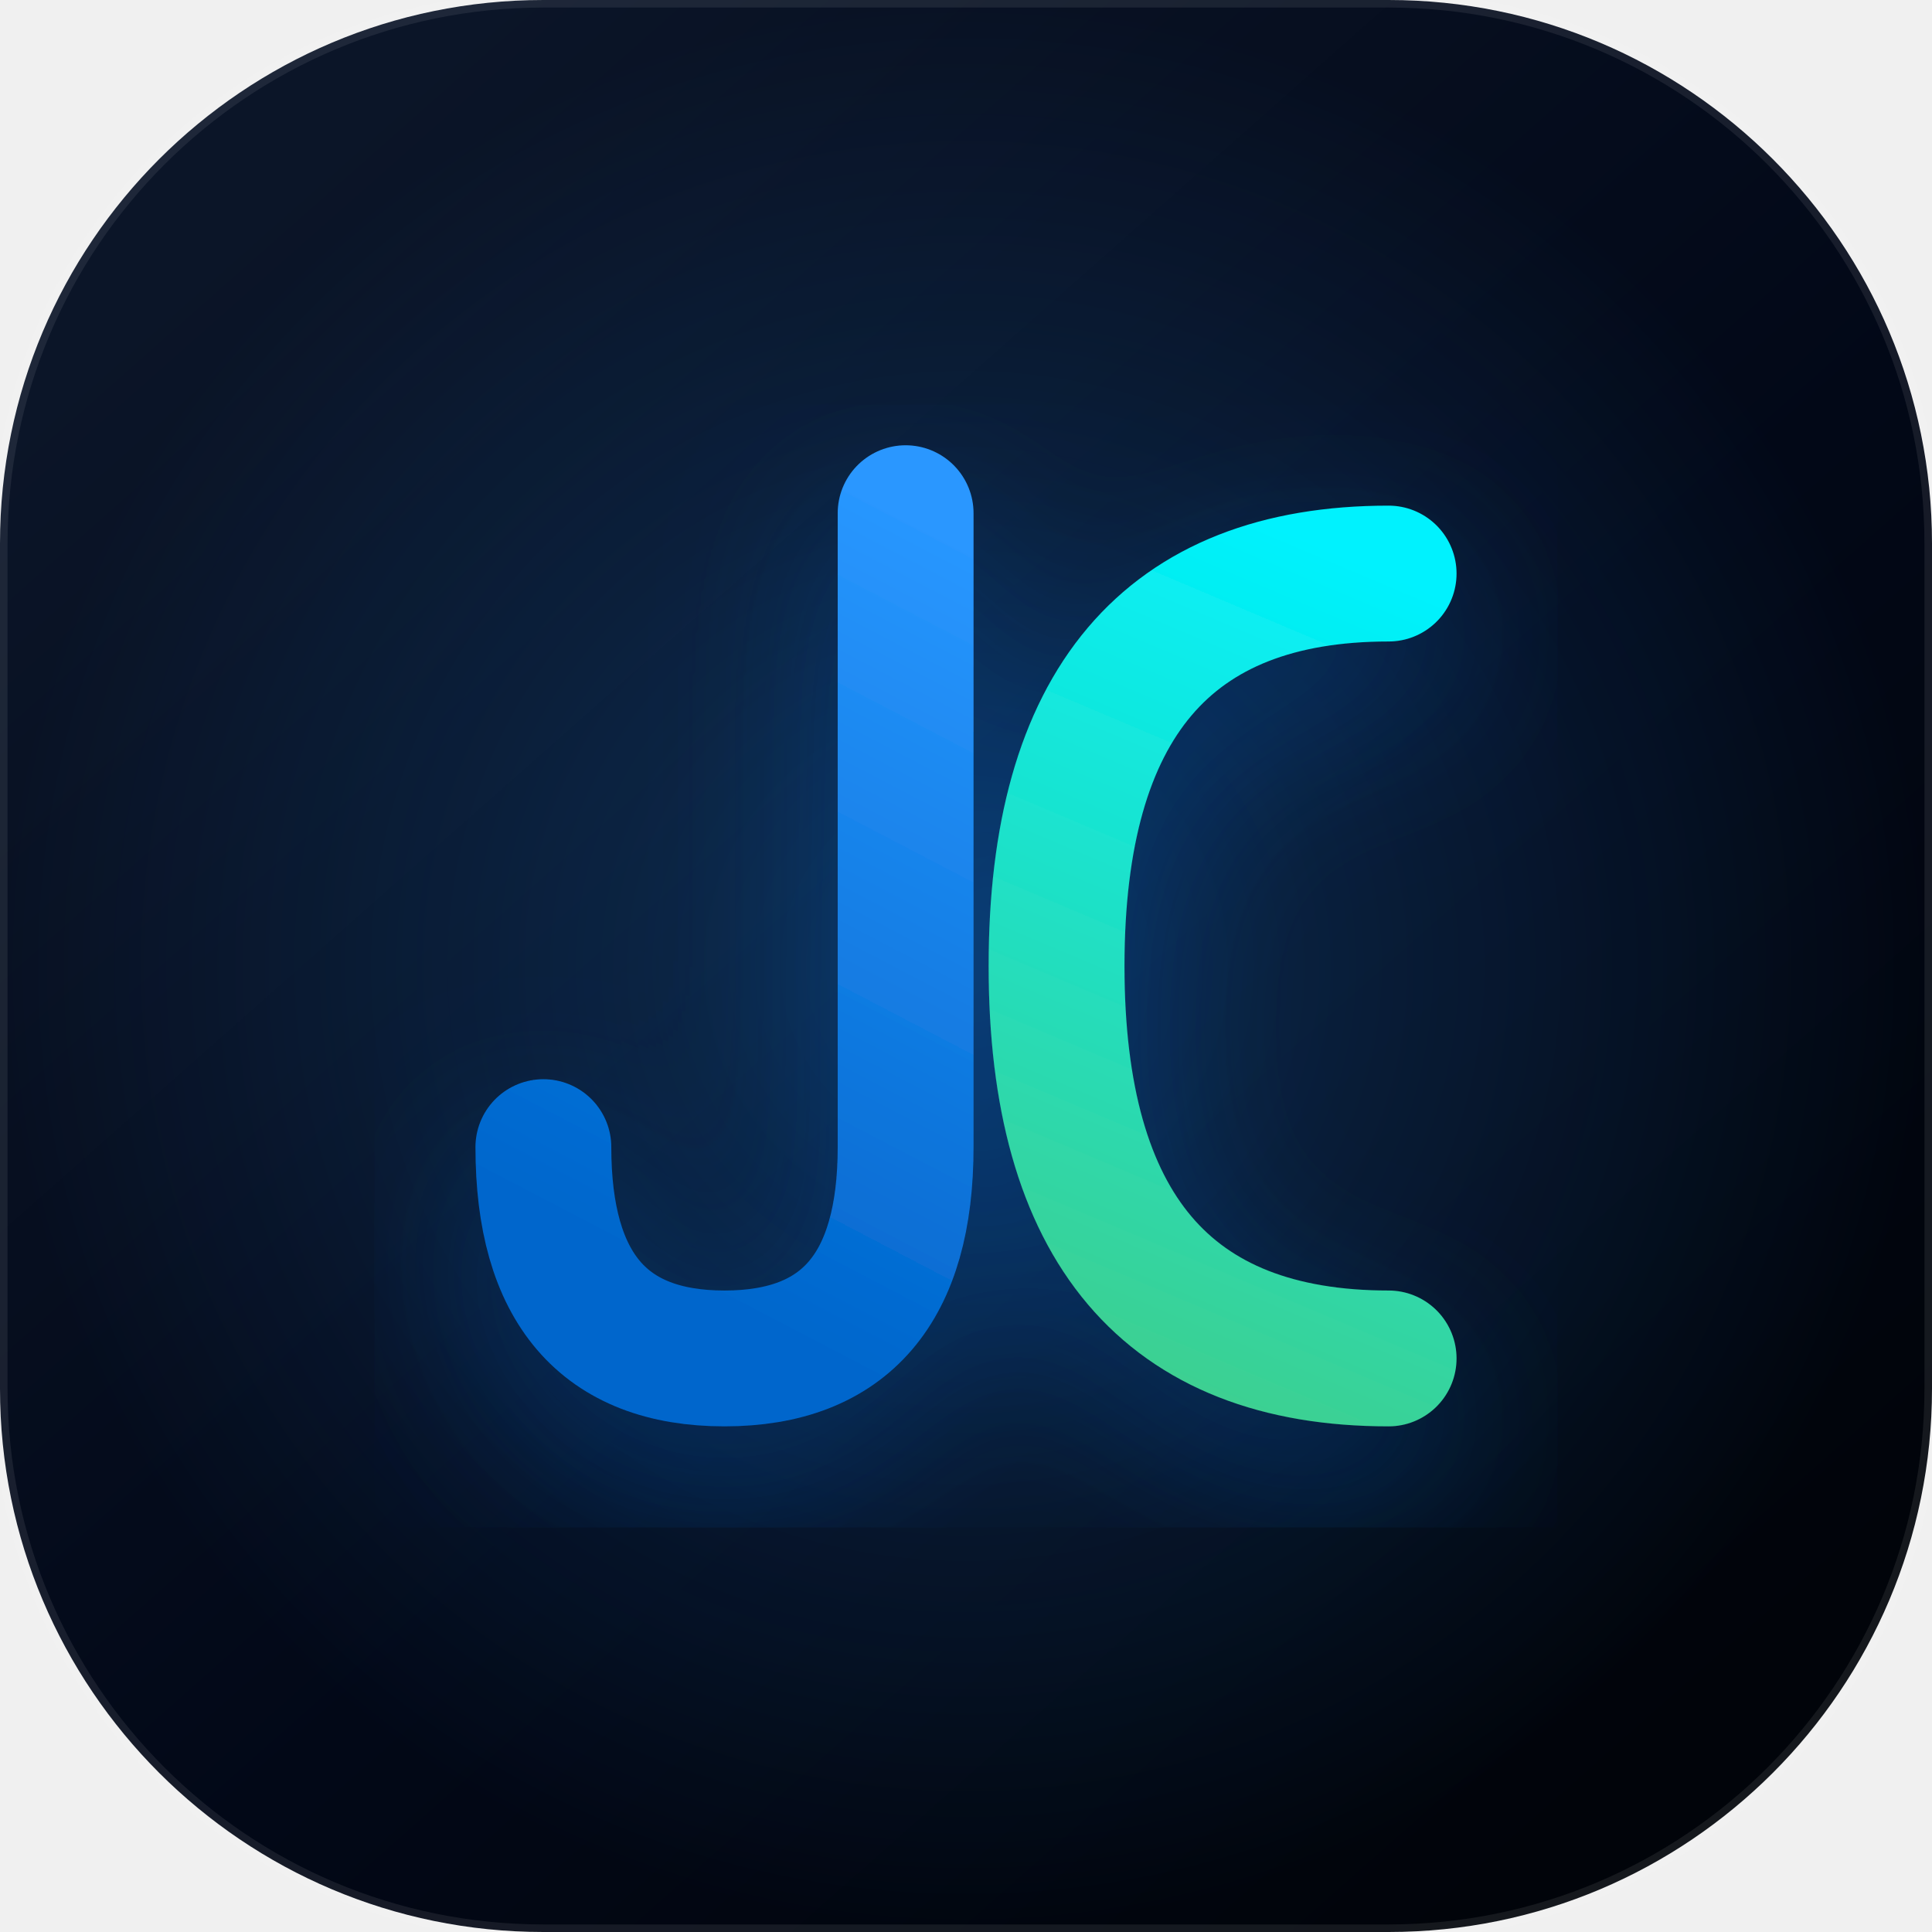
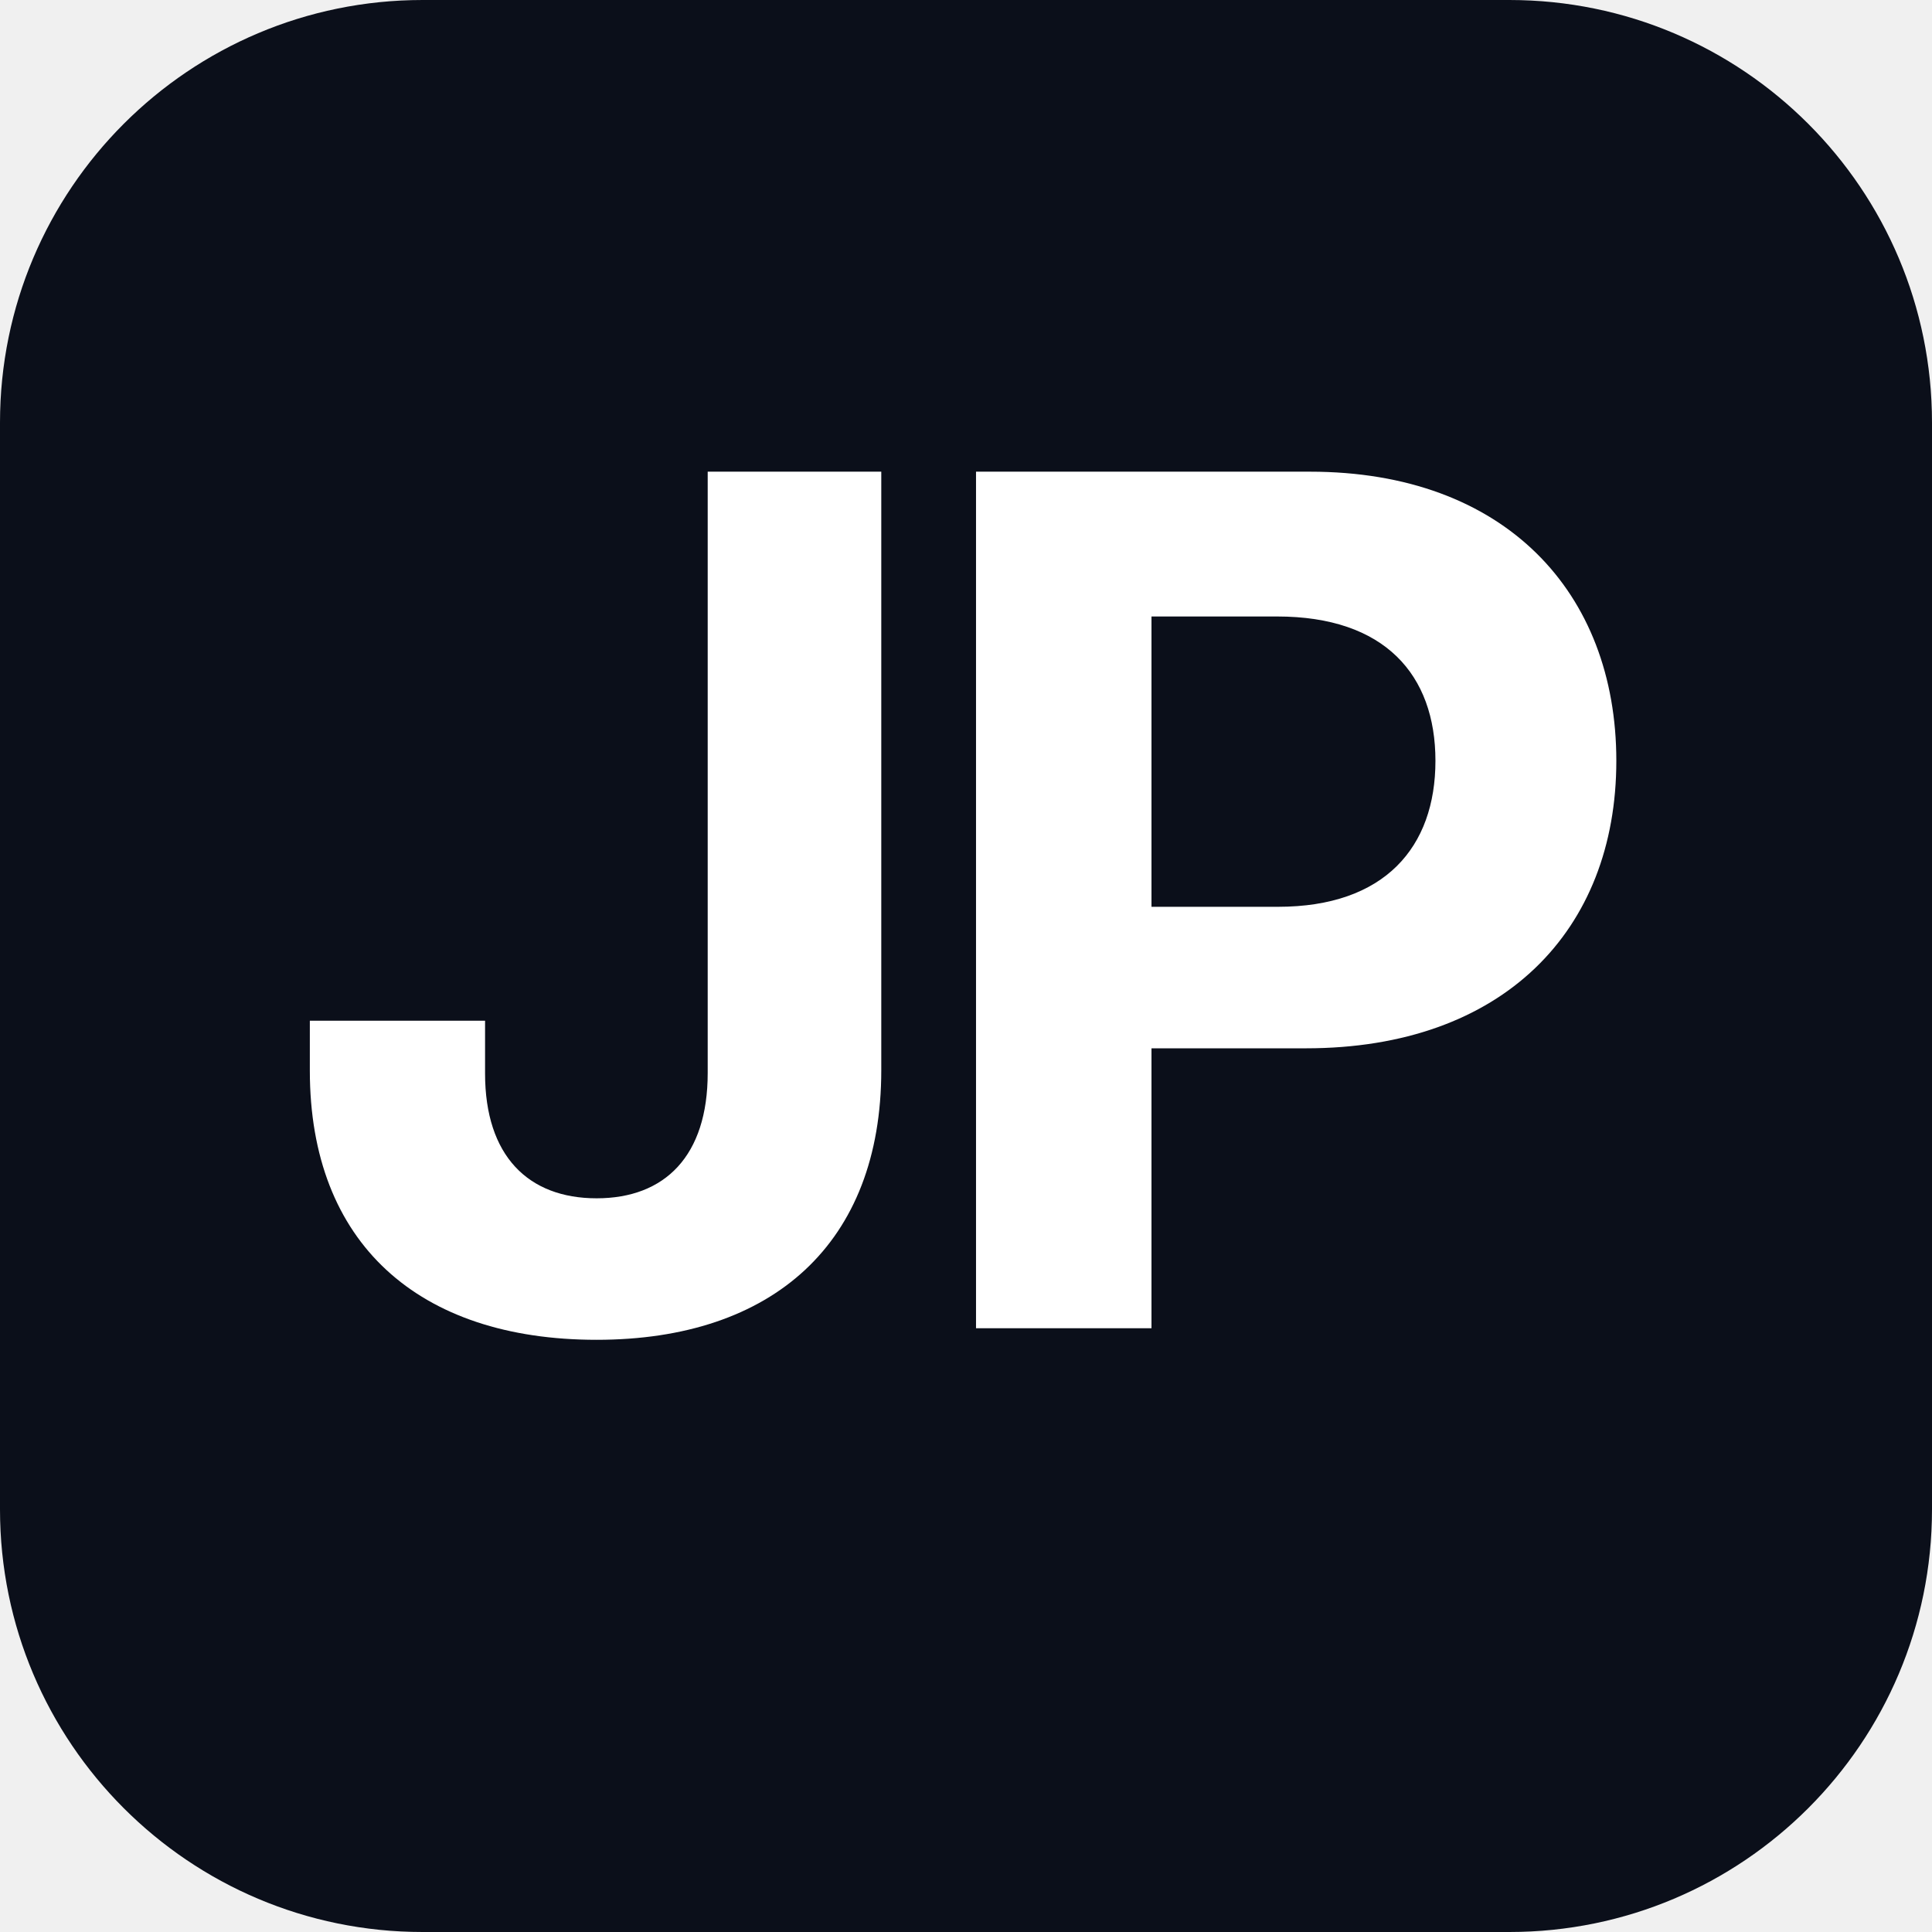
- <svg xmlns="http://www.w3.org/2000/svg" viewBox="0 0 128 128" role="img" aria-label="JCG">
-   <defs>
-     <linearGradient id="bg" x1="18" y1="12" x2="110" y2="116" gradientUnits="userSpaceOnUse">
-       <stop stop-color="#0b1528" />
-       <stop offset="0.58" stop-color="#020817" />
-       <stop offset="1" stop-color="#01040a" />
-     </linearGradient>
-     <radialGradient id="glow" cx="64" cy="64" r="64" gradientUnits="userSpaceOnUse">
-       <stop stop-color="#2997ff" stop-opacity="0.25" />
-       <stop offset="1" stop-color="#2997ff" stop-opacity="0" />
-     </radialGradient>
-     <linearGradient id="jGrad" x1="60" y1="34" x2="36" y2="80" gradientUnits="userSpaceOnUse">
-       <stop stop-color="#2997ff" />
-       <stop offset="1" stop-color="#0066cc" />
-     </linearGradient>
-     <linearGradient id="cGrad" x1="92" y1="38" x2="70" y2="90" gradientUnits="userSpaceOnUse">
-       <stop stop-color="#00f2fe" />
-       <stop offset="1" stop-color="#3ecf8e" />
-     </linearGradient>
-     <filter id="neonShadow" x="-20%" y="-20%" width="140%" height="140%">
-       <feDropShadow dx="0" dy="4" stdDeviation="6" flood-color="#0066cc" flood-opacity="0.35" />
-     </filter>
-   </defs>
-   <rect width="128" height="128" rx="36" fill="url(#bg)" stroke="#ffffff" stroke-opacity="0.08" stroke-width="1" />
-   <rect width="128" height="128" rx="36" fill="url(#glow)" />
-   <g filter="url(#neonShadow)">
-     <path d="M 60 34 L 60 76 Q 60 90, 48 90 Q 36 90, 36 76" fill="none" stroke="url(#jGrad)" stroke-width="9" stroke-linecap="round" stroke-linejoin="round" />
-     <path d="M 92 38 Q 70 38, 70 64 Q 70 90, 92 90" fill="none" stroke="url(#cGrad)" stroke-width="9" stroke-linecap="round" stroke-linejoin="round" />
-   </g>
+ <svg xmlns="http://www.w3.org/2000/svg" viewBox="0 0 128 128" role="img" aria-label="JP">
+   <rect width="128" height="128" rx="28" fill="#0b0f1a" />
+   <text x="64" y="88" text-anchor="middle" fill="#ffffff" font-family="Inter, -apple-system, BlinkMacSystemFont, 'Segoe UI', Helvetica, Arial, sans-serif" font-size="78" font-weight="700" letter-spacing="-4">JP</text>
</svg>
